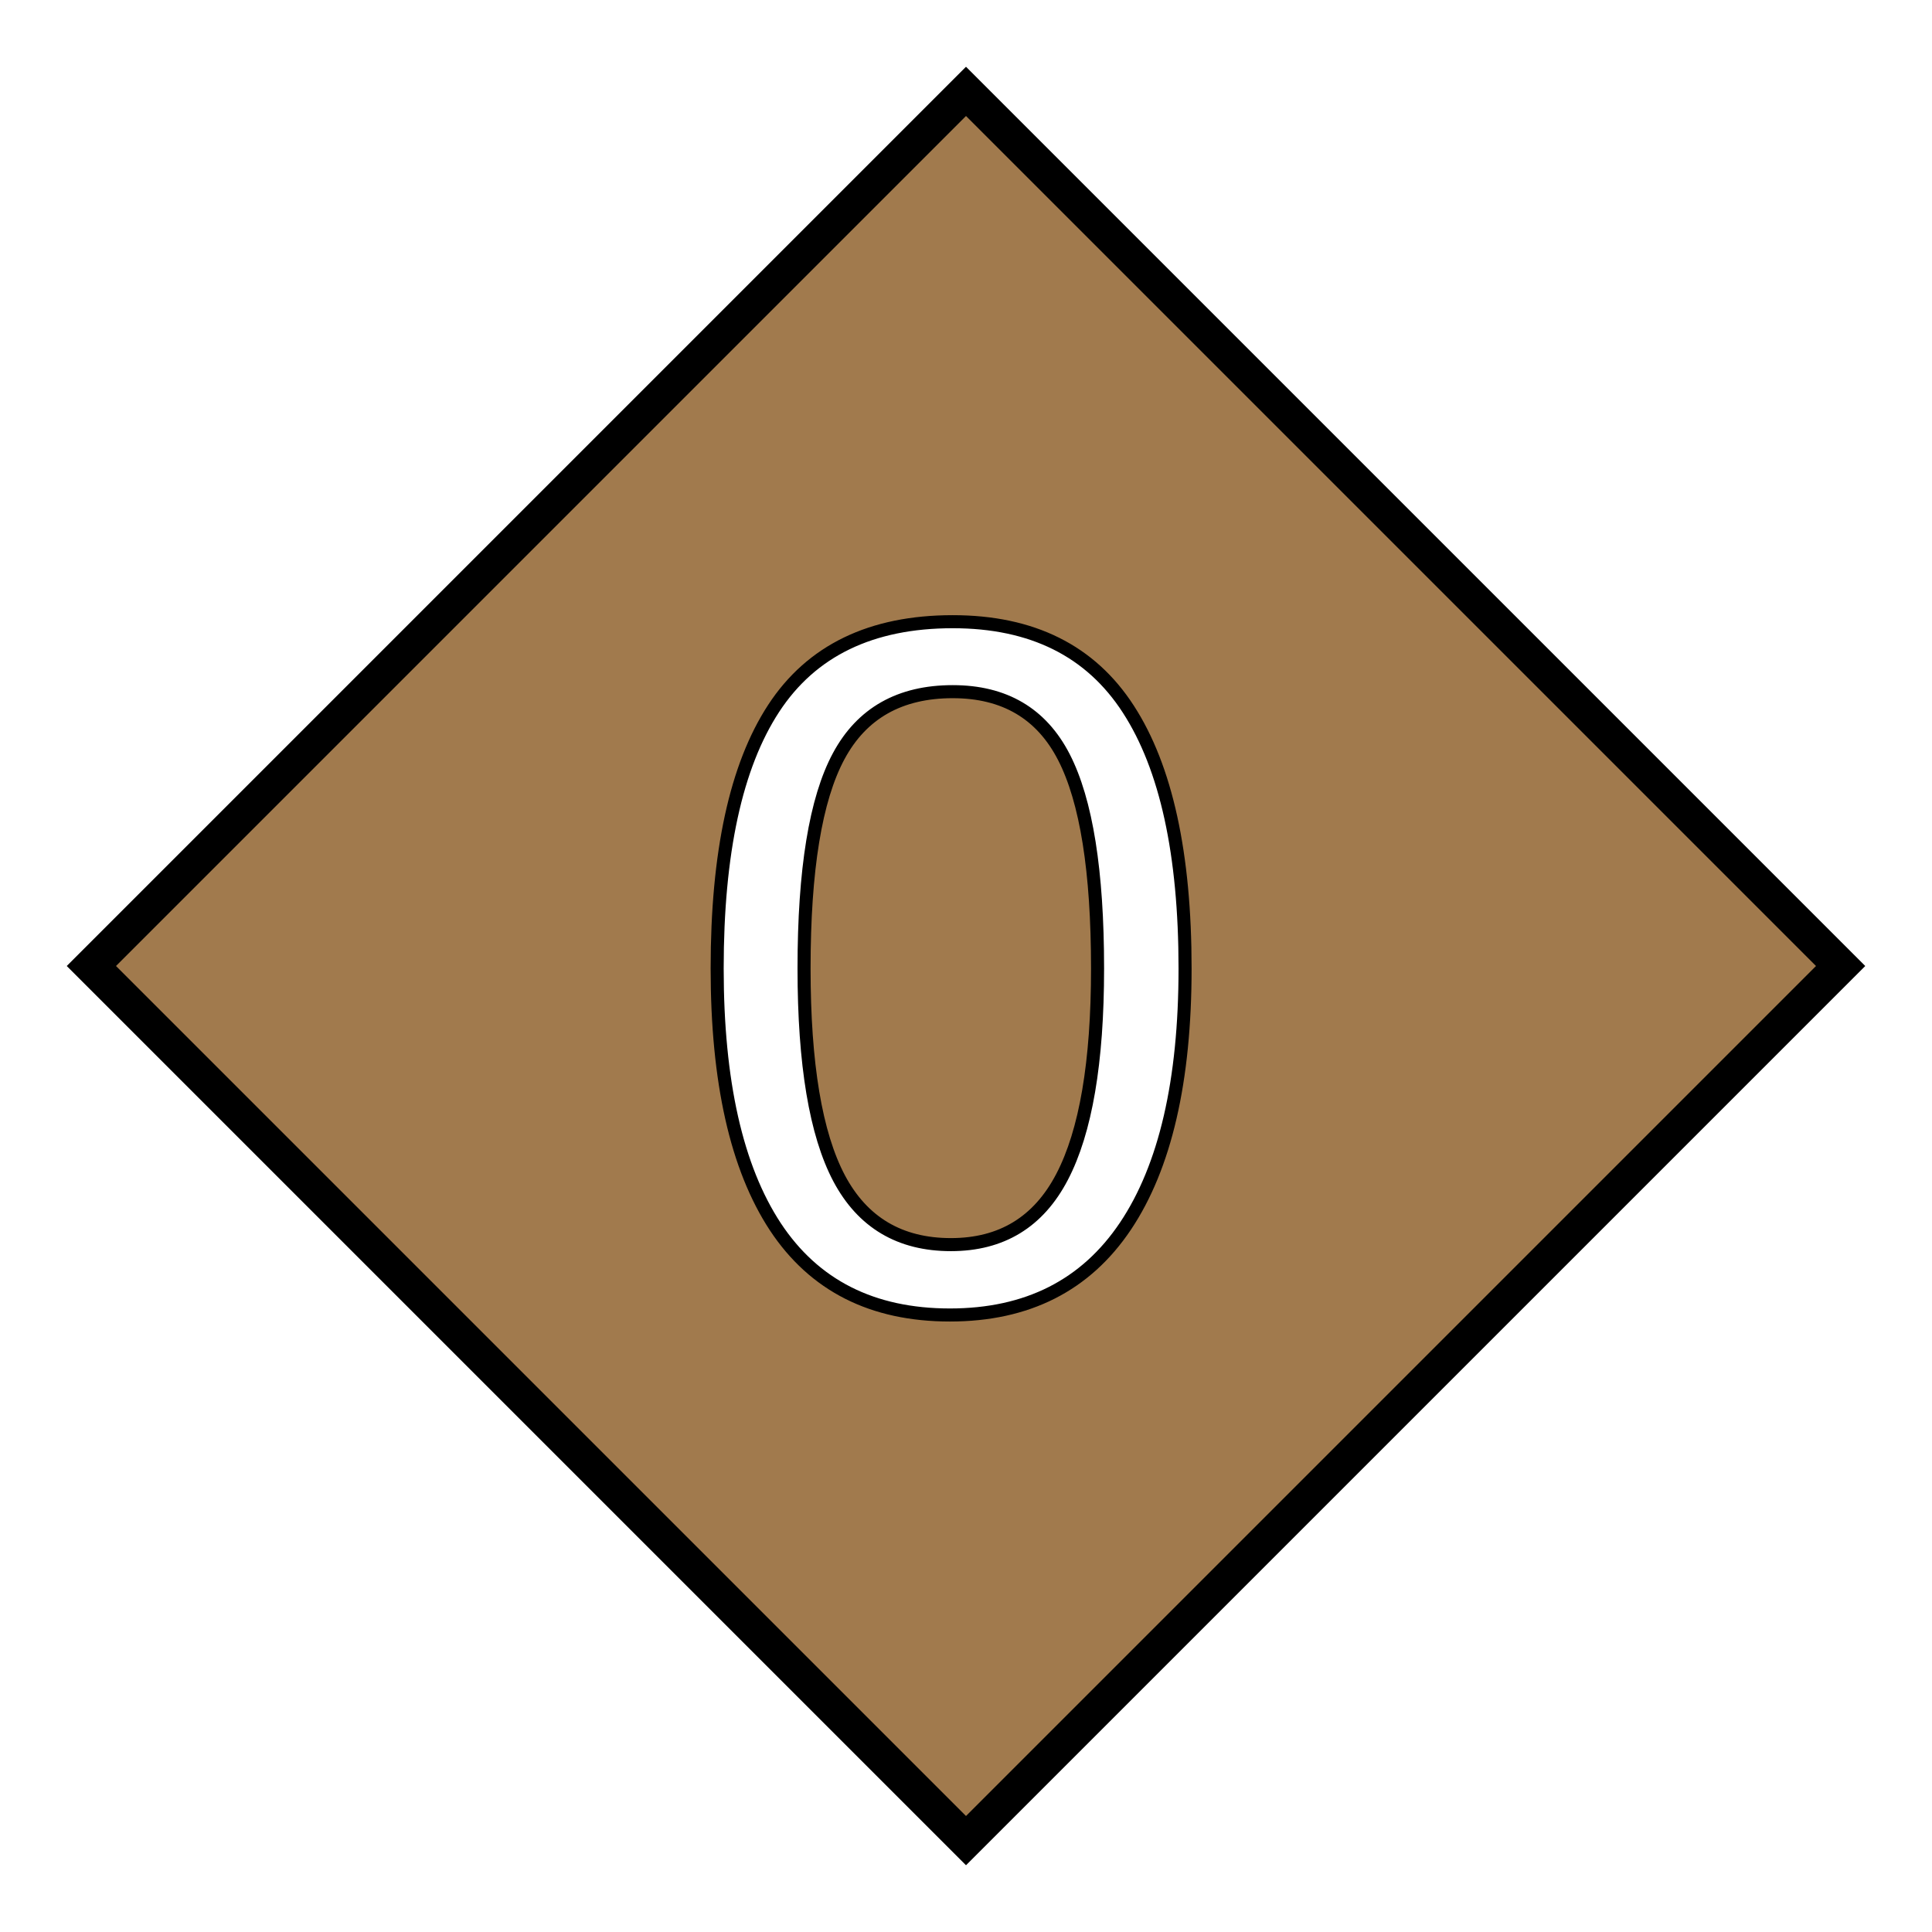
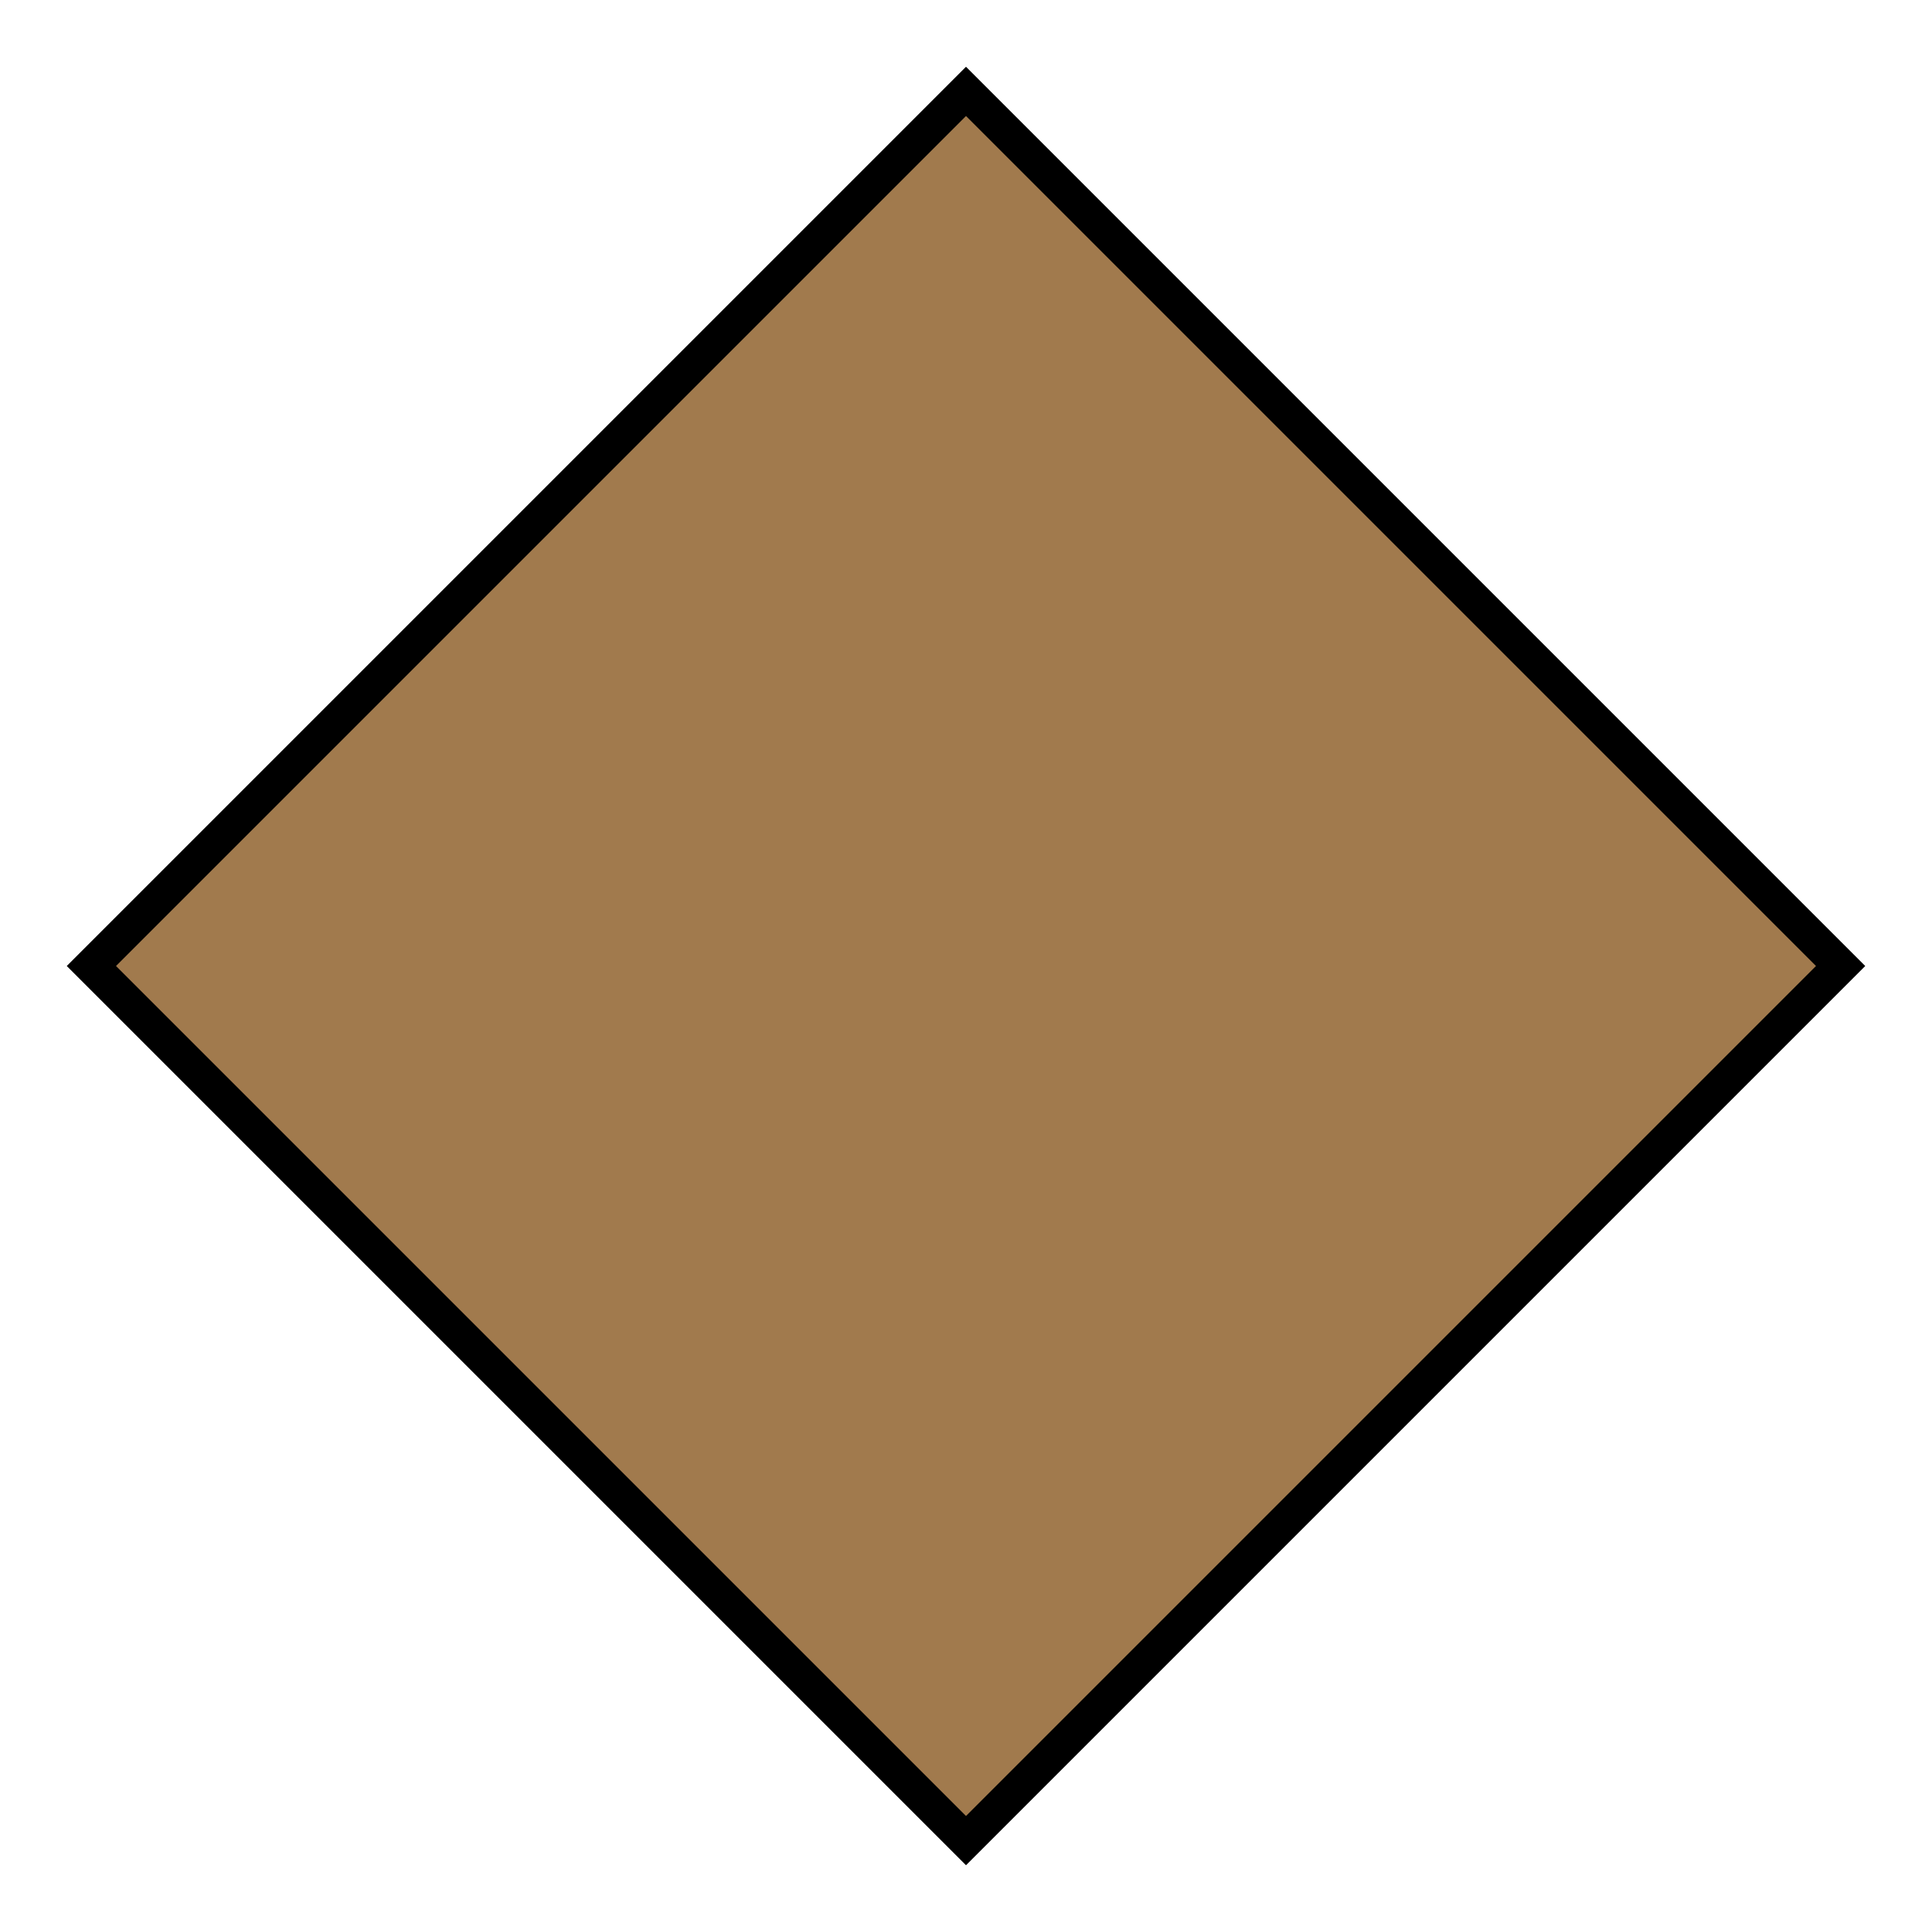
<svg xmlns="http://www.w3.org/2000/svg" style="fill-opacity:1; color-rendering:auto; color-interpolation:auto; text-rendering:auto; stroke:black; stroke-linecap:square; stroke-miterlimit:10; shape-rendering:auto; stroke-opacity:1; fill:black; stroke-dasharray:none; font-weight:normal; stroke-width:1; font-family:'Dialog'; font-style:normal; stroke-linejoin:miter; font-size:12px; stroke-dashoffset:0; image-rendering:auto;" viewBox="0 0 148 148" width="100%" height="100%">
  <defs id="genericDefs" />
  <g>
    <defs id="defs1">
      <clipPath clipPathUnits="userSpaceOnUse" id="clipPath1">
        <path d="M0 0 L148 0 L148 148 L0 148 L0 0 Z" />
      </clipPath>
    </defs>
    <g style="fill:white; stroke:white;">
      <rect x="0" y="0" width="148" style="clip-path:url(#clipPath1); stroke:none;" height="148" />
    </g>
    <g style="fill:white; text-rendering:optimizeSpeed; color-rendering:optimizeSpeed; image-rendering:optimizeSpeed; shape-rendering:crispEdges; stroke:white; color-interpolation:sRGB;">
      <rect x="0" width="148" height="148" y="0" style="stroke:none;" />
      <path d="M141 74 L74 7 L7 74 L74 141 Z" style="fill:rgb(161,122,77); stroke:none;" />
    </g>
    <g style="text-rendering:geometricPrecision; stroke-width:2.667; color-interpolation:linearRGB; color-rendering:optimizeQuality; image-rendering:optimizeQuality;">
      <path d="M7 74 L74 7 L141 74 L74 141 L7 74" style="fill:none; fill-rule:evenodd;" />
    </g>
  </g>
-   <text x="52" y="100" id="counter-text">
-     <tspan id="counter" font-size="75px" fill="white" font-family="Arial">0</tspan>
-   </text>
</svg>
